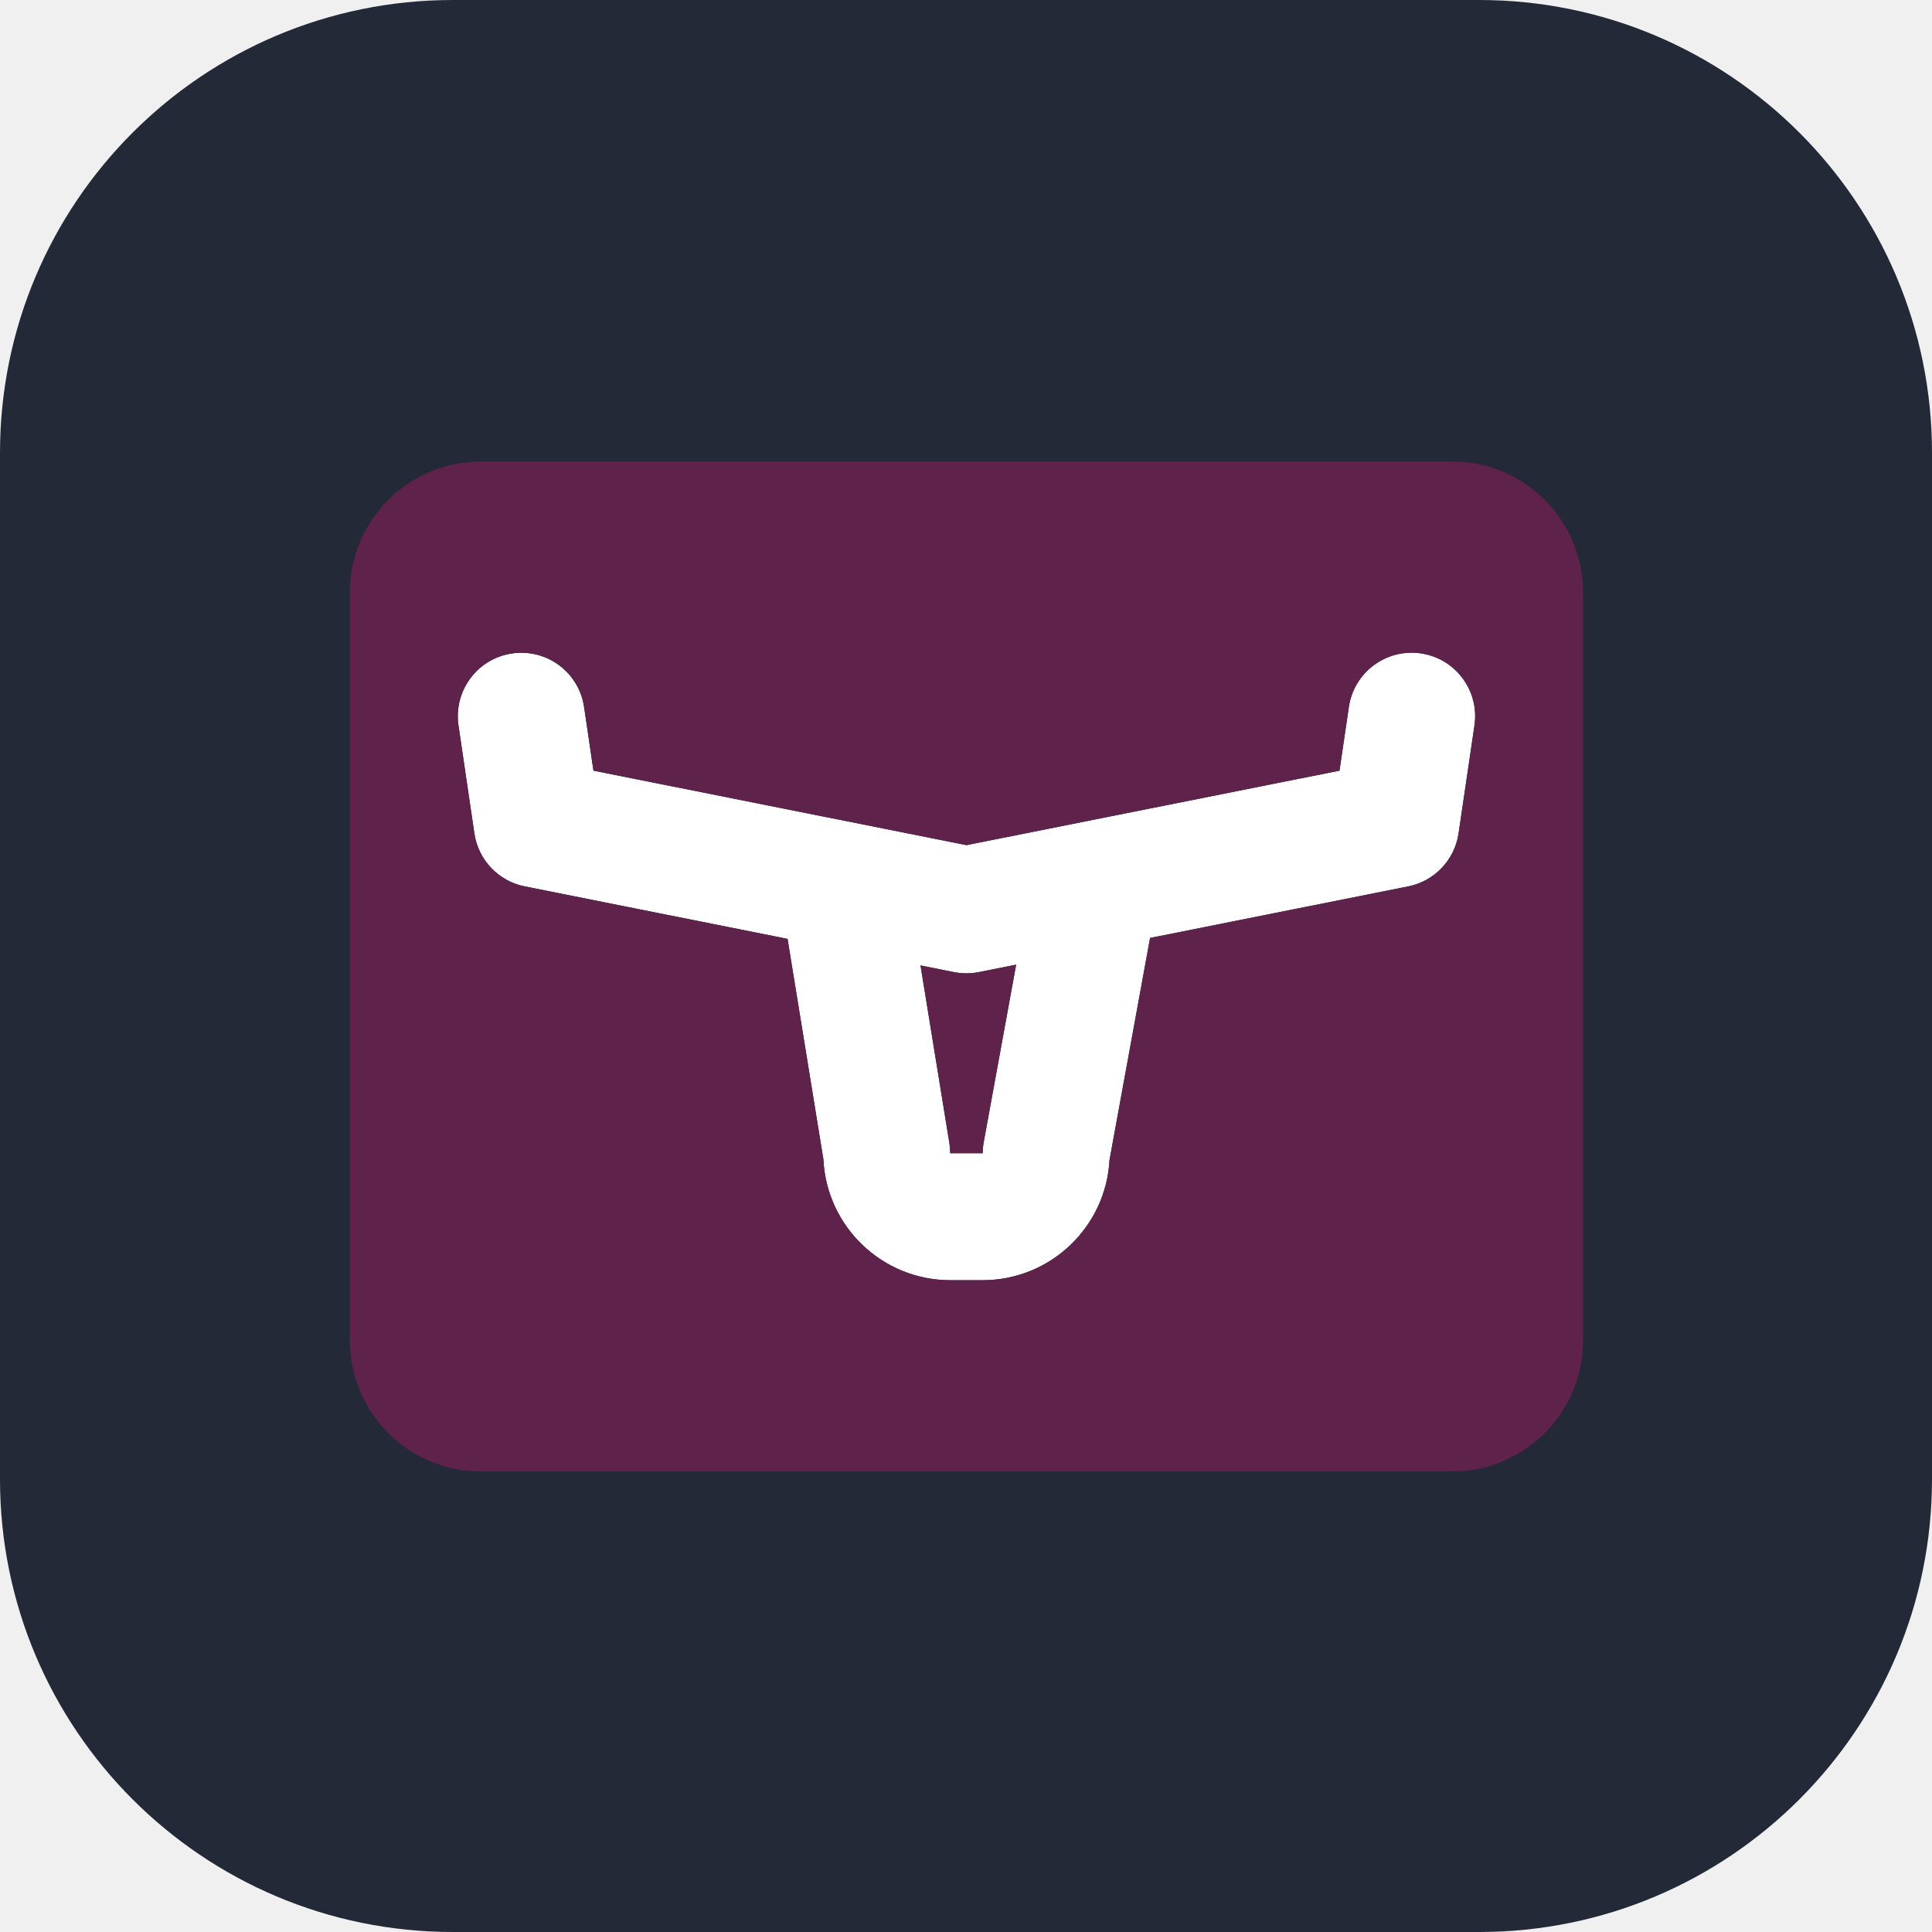
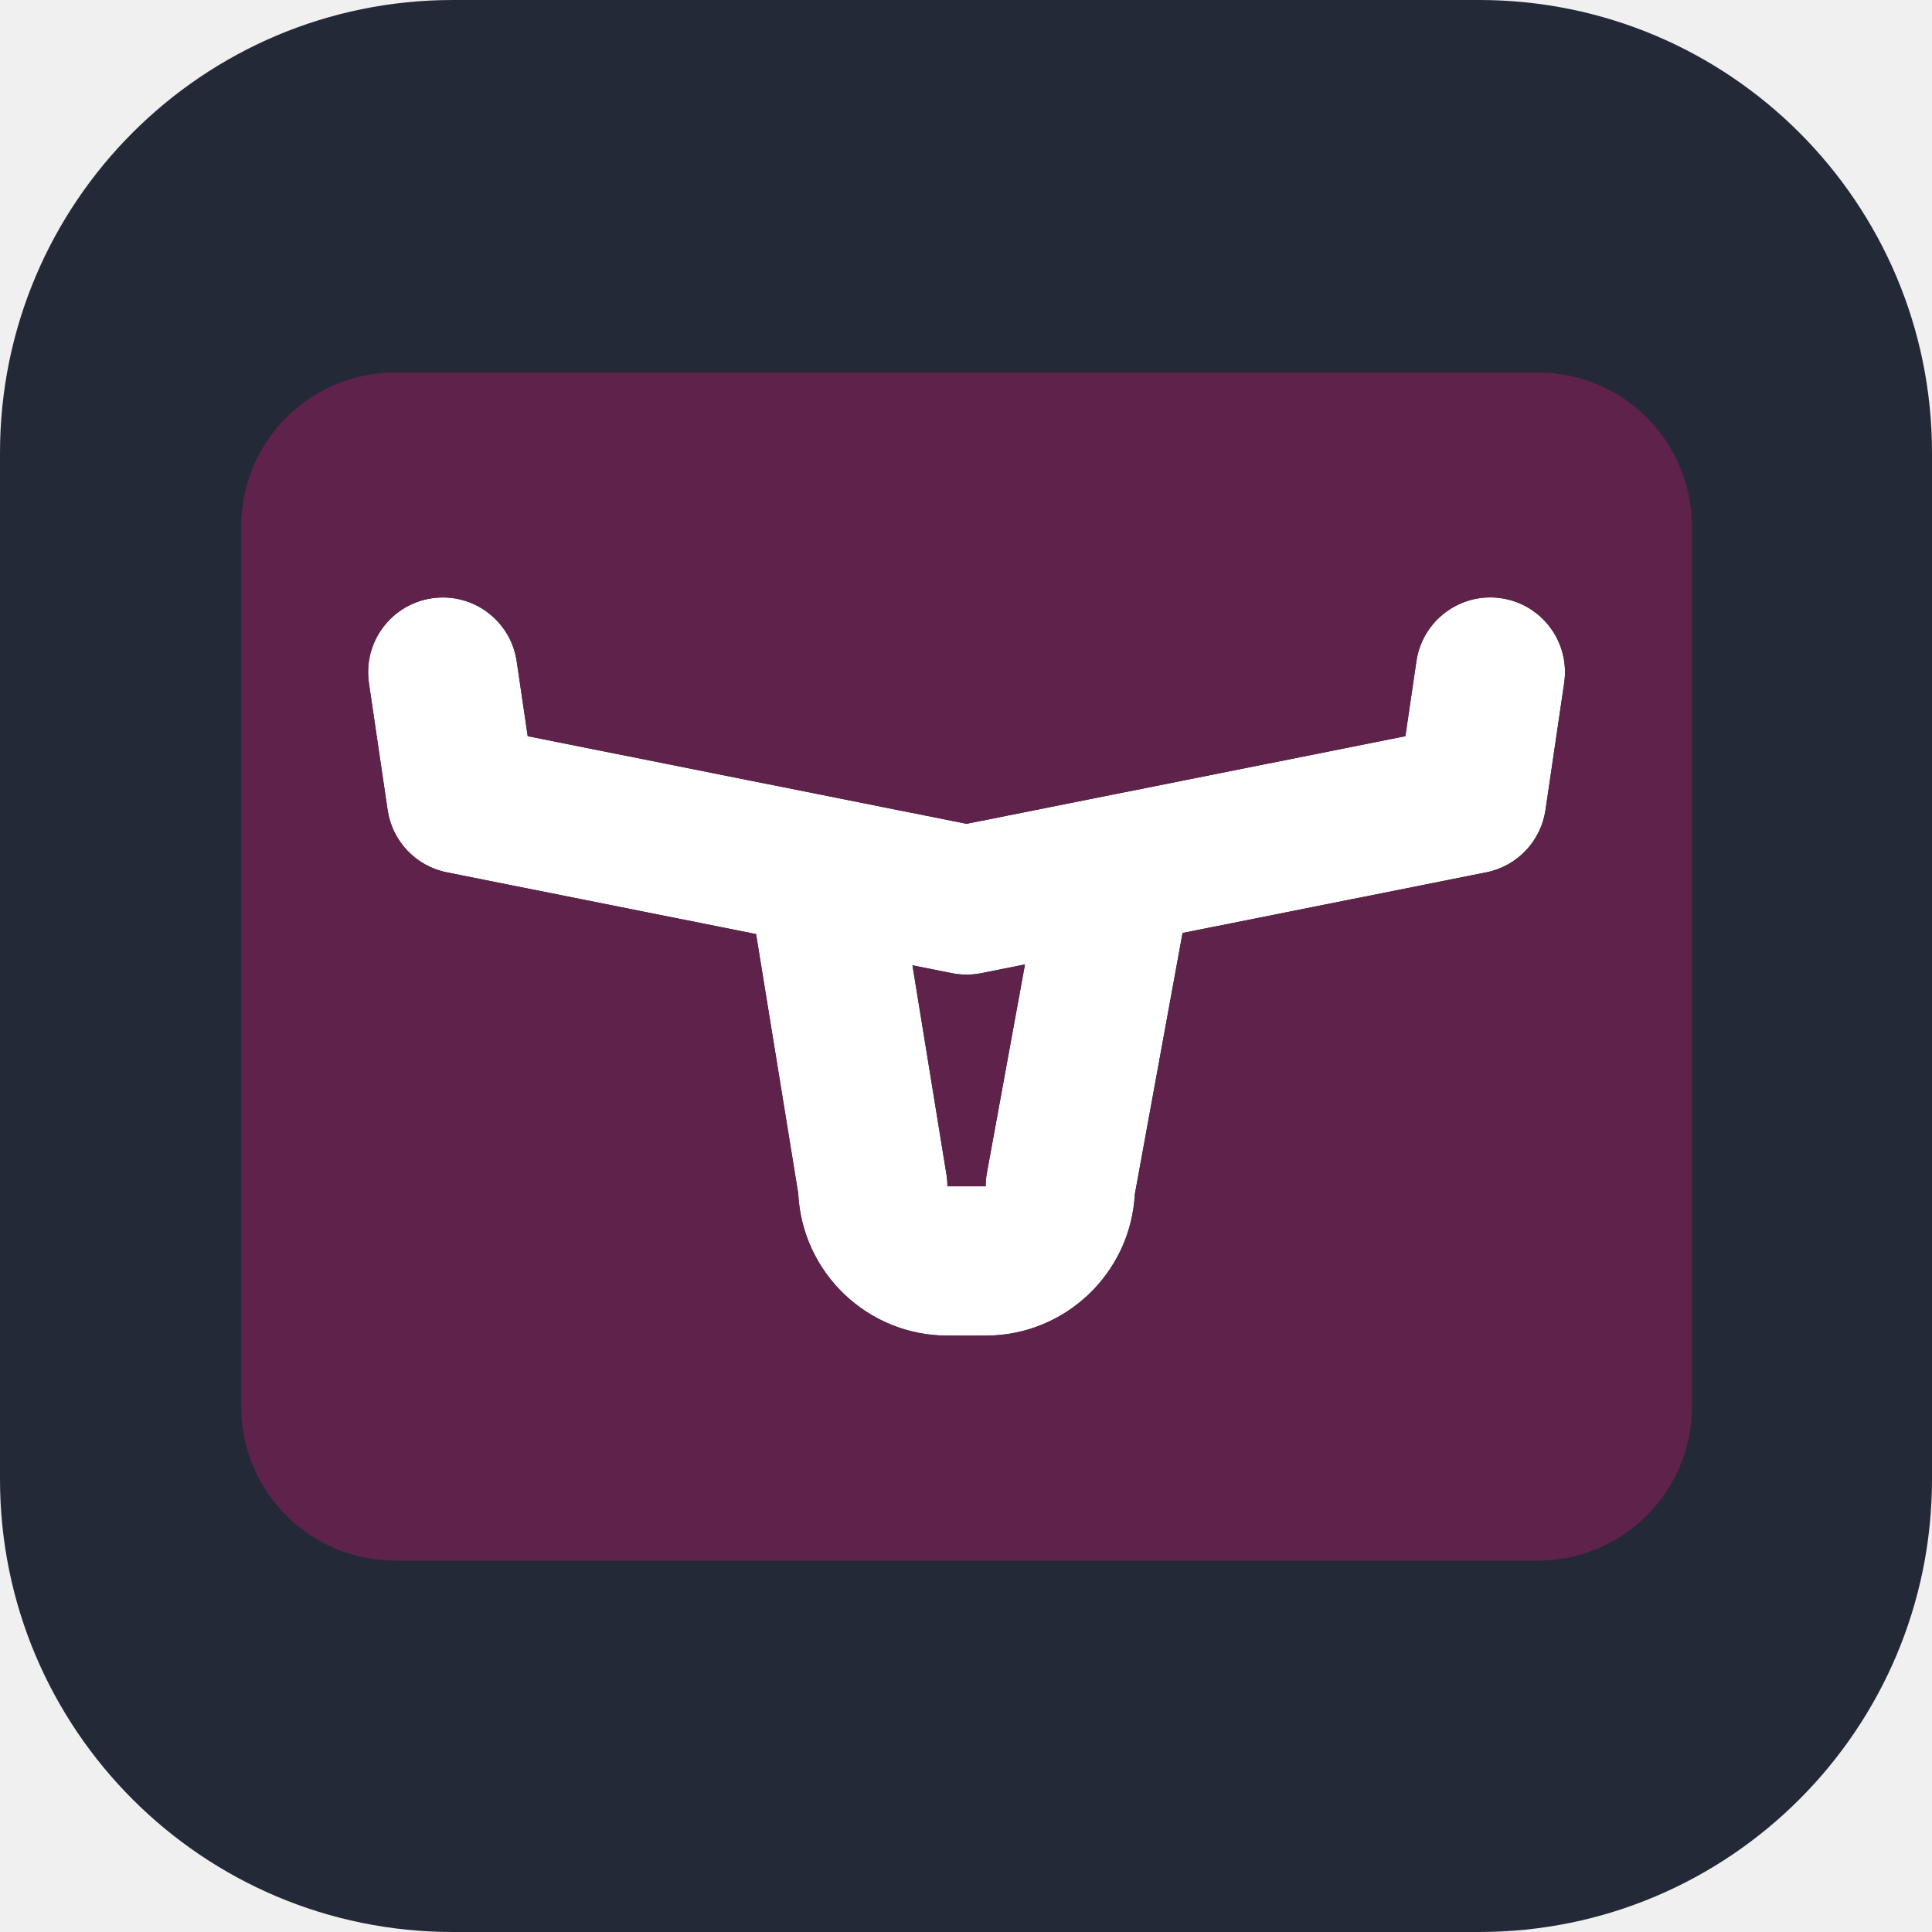
- <svg xmlns="http://www.w3.org/2000/svg" width="256" height="256" viewBox="0 0 256 256">
+ <svg xmlns="http://www.w3.org/2000/svg" width="256" height="256" viewBox="0 0 256 256" fill="none">
  <rect width="256" height="256" rx="60" fill="#242938" />
-   <g transform="translate(43.0, 57.882) scale(0.47622)">
-     <defs>
-       <style>.longhorn_cls-1{fill:#fff;}.longhorn_cls-2{fill:#5f224a;}</style>
-     </defs>
-     <path class="longhorn_cls-1" d="M305.05,60.253A17.663,17.663,0,0,0,285.014,75.171l-2.606,17.715L178.62,113.607,74.832,92.886,72.226,75.171a17.663,17.663,0,0,0-34.95,5.144L41.695,110.342a17.664,17.664,0,0,0,14.017,14.75l73.128,14.6,9.964,61.309a35.372,35.372,0,0,0,35.288,33.662h9.054A35.373,35.373,0,0,0,218.424,201.205L229.669,139.648c.013-.072.016-.143.028-.215l71.831-14.341a17.664,17.664,0,0,0,14.017-14.75l4.419-30.027.004-.027A17.663,17.663,0,0,0,305.05,60.253ZM183.434,196.163a17.66,17.66,0,0,0-.288,3.175h-9.054a17.532,17.532,0,0,0-.229-2.834l-8.034-49.427,9.333,1.863a17.681,17.681,0,0,0,6.917,0l10.361-2.069Z" />
-     <path class="longhorn_cls-2" d="M178.62,149.282a17.679,17.679,0,0,1-3.458-.342l-9.333-1.863,8.034,49.427a17.532,17.532,0,0,1,.229,2.834h9.054a17.66,17.66,0,0,1,.288-3.175l9.005-49.291-10.361,2.069A17.679,17.679,0,0,1,178.62,149.282Z" />
-     <path class="longhorn_cls-2" d="M313.862,6.87H43.379A36.423,36.423,0,0,0,7.062,43.186V251.554A36.423,36.423,0,0,0,43.379,287.87h270.483a36.423,36.423,0,0,0,36.316-36.316V43.186A36.423,36.423,0,0,0,313.862,6.87Zm6.106,73.418-.004.027L315.545,110.342a17.664,17.664,0,0,1-14.017,14.75L229.697,139.433c-.012.072-.015.143-.028.215L218.424,201.205a35.373,35.373,0,0,1-35.278,33.459H174.092a35.372,35.372,0,0,1-35.288-33.662l-9.964-61.309L55.712,125.092A17.664,17.664,0,0,1,41.695,110.342L37.276,80.315A17.663,17.663,0,0,1,72.226,75.171l2.606,17.715L178.62,113.607,282.408,92.886,285.014,75.171a17.663,17.663,0,1,1,34.954,5.117Z" />
+   <g transform="translate(28 45.50798) scale(0.5602555)">
+     <g data-name="Layer 1" fill="#000000">
+       <defs />
+       <path d="M305.05,60.253A17.663,17.663,0,0,0,285.014,75.171l-2.606,17.715L178.62,113.607,74.832,92.886,72.226,75.171a17.663,17.663,0,0,0-34.95,5.144L41.695,110.342a17.664,17.664,0,0,0,14.017,14.75l73.128,14.6,9.964,61.309a35.372,35.372,0,0,0,35.288,33.662h9.054A35.373,35.373,0,0,0,218.424,201.205L229.669,139.648c.013-.072.016-.143.028-.215l71.831-14.341a17.664,17.664,0,0,0,14.017-14.75l4.419-30.027.004-.027A17.663,17.663,0,0,0,305.05,60.253ZM183.434,196.163a17.66,17.66,0,0,0-.288,3.175h-9.054a17.532,17.532,0,0,0-.229-2.834l-8.034-49.427,9.333,1.863a17.681,17.681,0,0,0,6.917,0l10.361-2.069Z" fill="#fff" />
+       <path d="M178.62,149.282a17.679,17.679,0,0,1-3.458-.342l-9.333-1.863,8.034,49.427a17.532,17.532,0,0,1,.229,2.834h9.054a17.66,17.66,0,0,1,.288-3.175l9.005-49.291-10.361,2.069A17.679,17.679,0,0,1,178.62,149.282Z" fill="#5f224a" />
+       <path d="M313.862,6.87H43.379A36.423,36.423,0,0,0,7.062,43.186V251.554A36.423,36.423,0,0,0,43.379,287.87h270.483a36.423,36.423,0,0,0,36.316-36.316V43.186A36.423,36.423,0,0,0,313.862,6.87Zm6.106,73.418-.004.027L315.545,110.342a17.664,17.664,0,0,1-14.017,14.75L229.697,139.433c-.012.072-.015.143-.028.215L218.424,201.205a35.373,35.373,0,0,1-35.278,33.459H174.092a35.372,35.372,0,0,1-35.288-33.662l-9.964-61.309L55.712,125.092A17.664,17.664,0,0,1,41.695,110.342L37.276,80.315A17.663,17.663,0,0,1,72.226,75.171l2.606,17.715L178.62,113.607,282.408,92.886,285.014,75.171a17.663,17.663,0,1,1,34.954,5.117Z" fill="#5f224a" />
+     </g>
  </g>
</svg>
